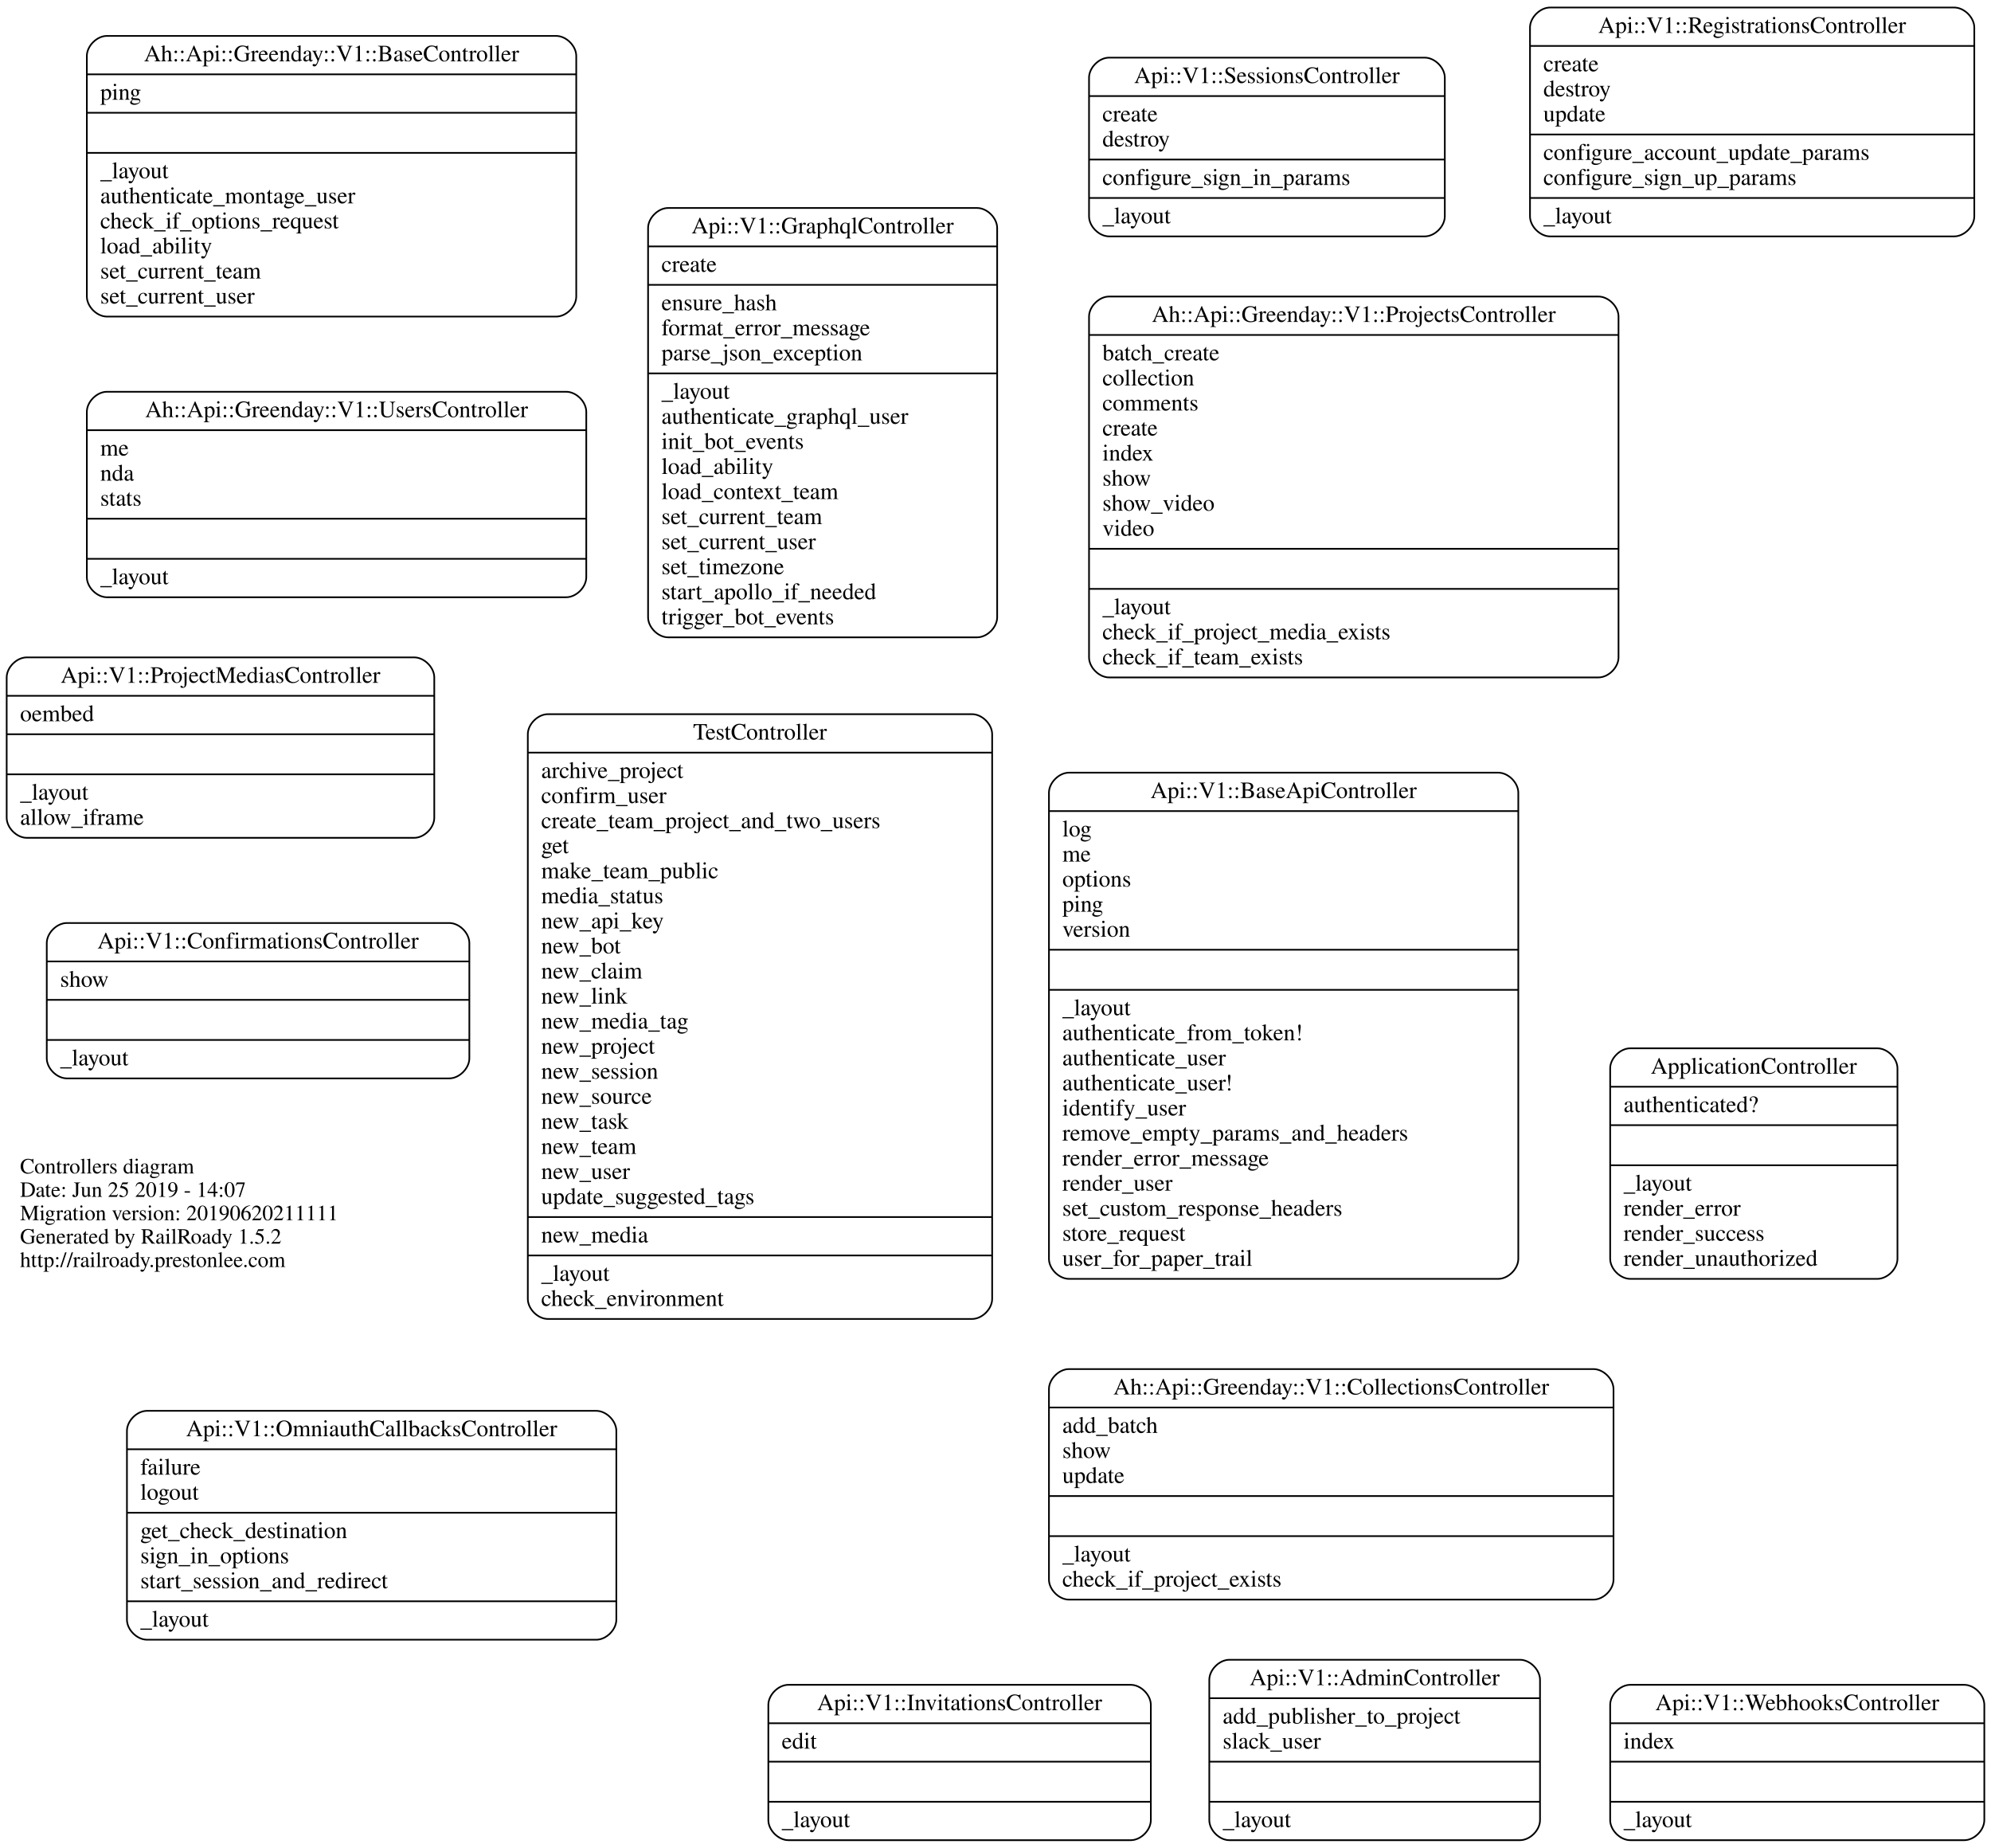
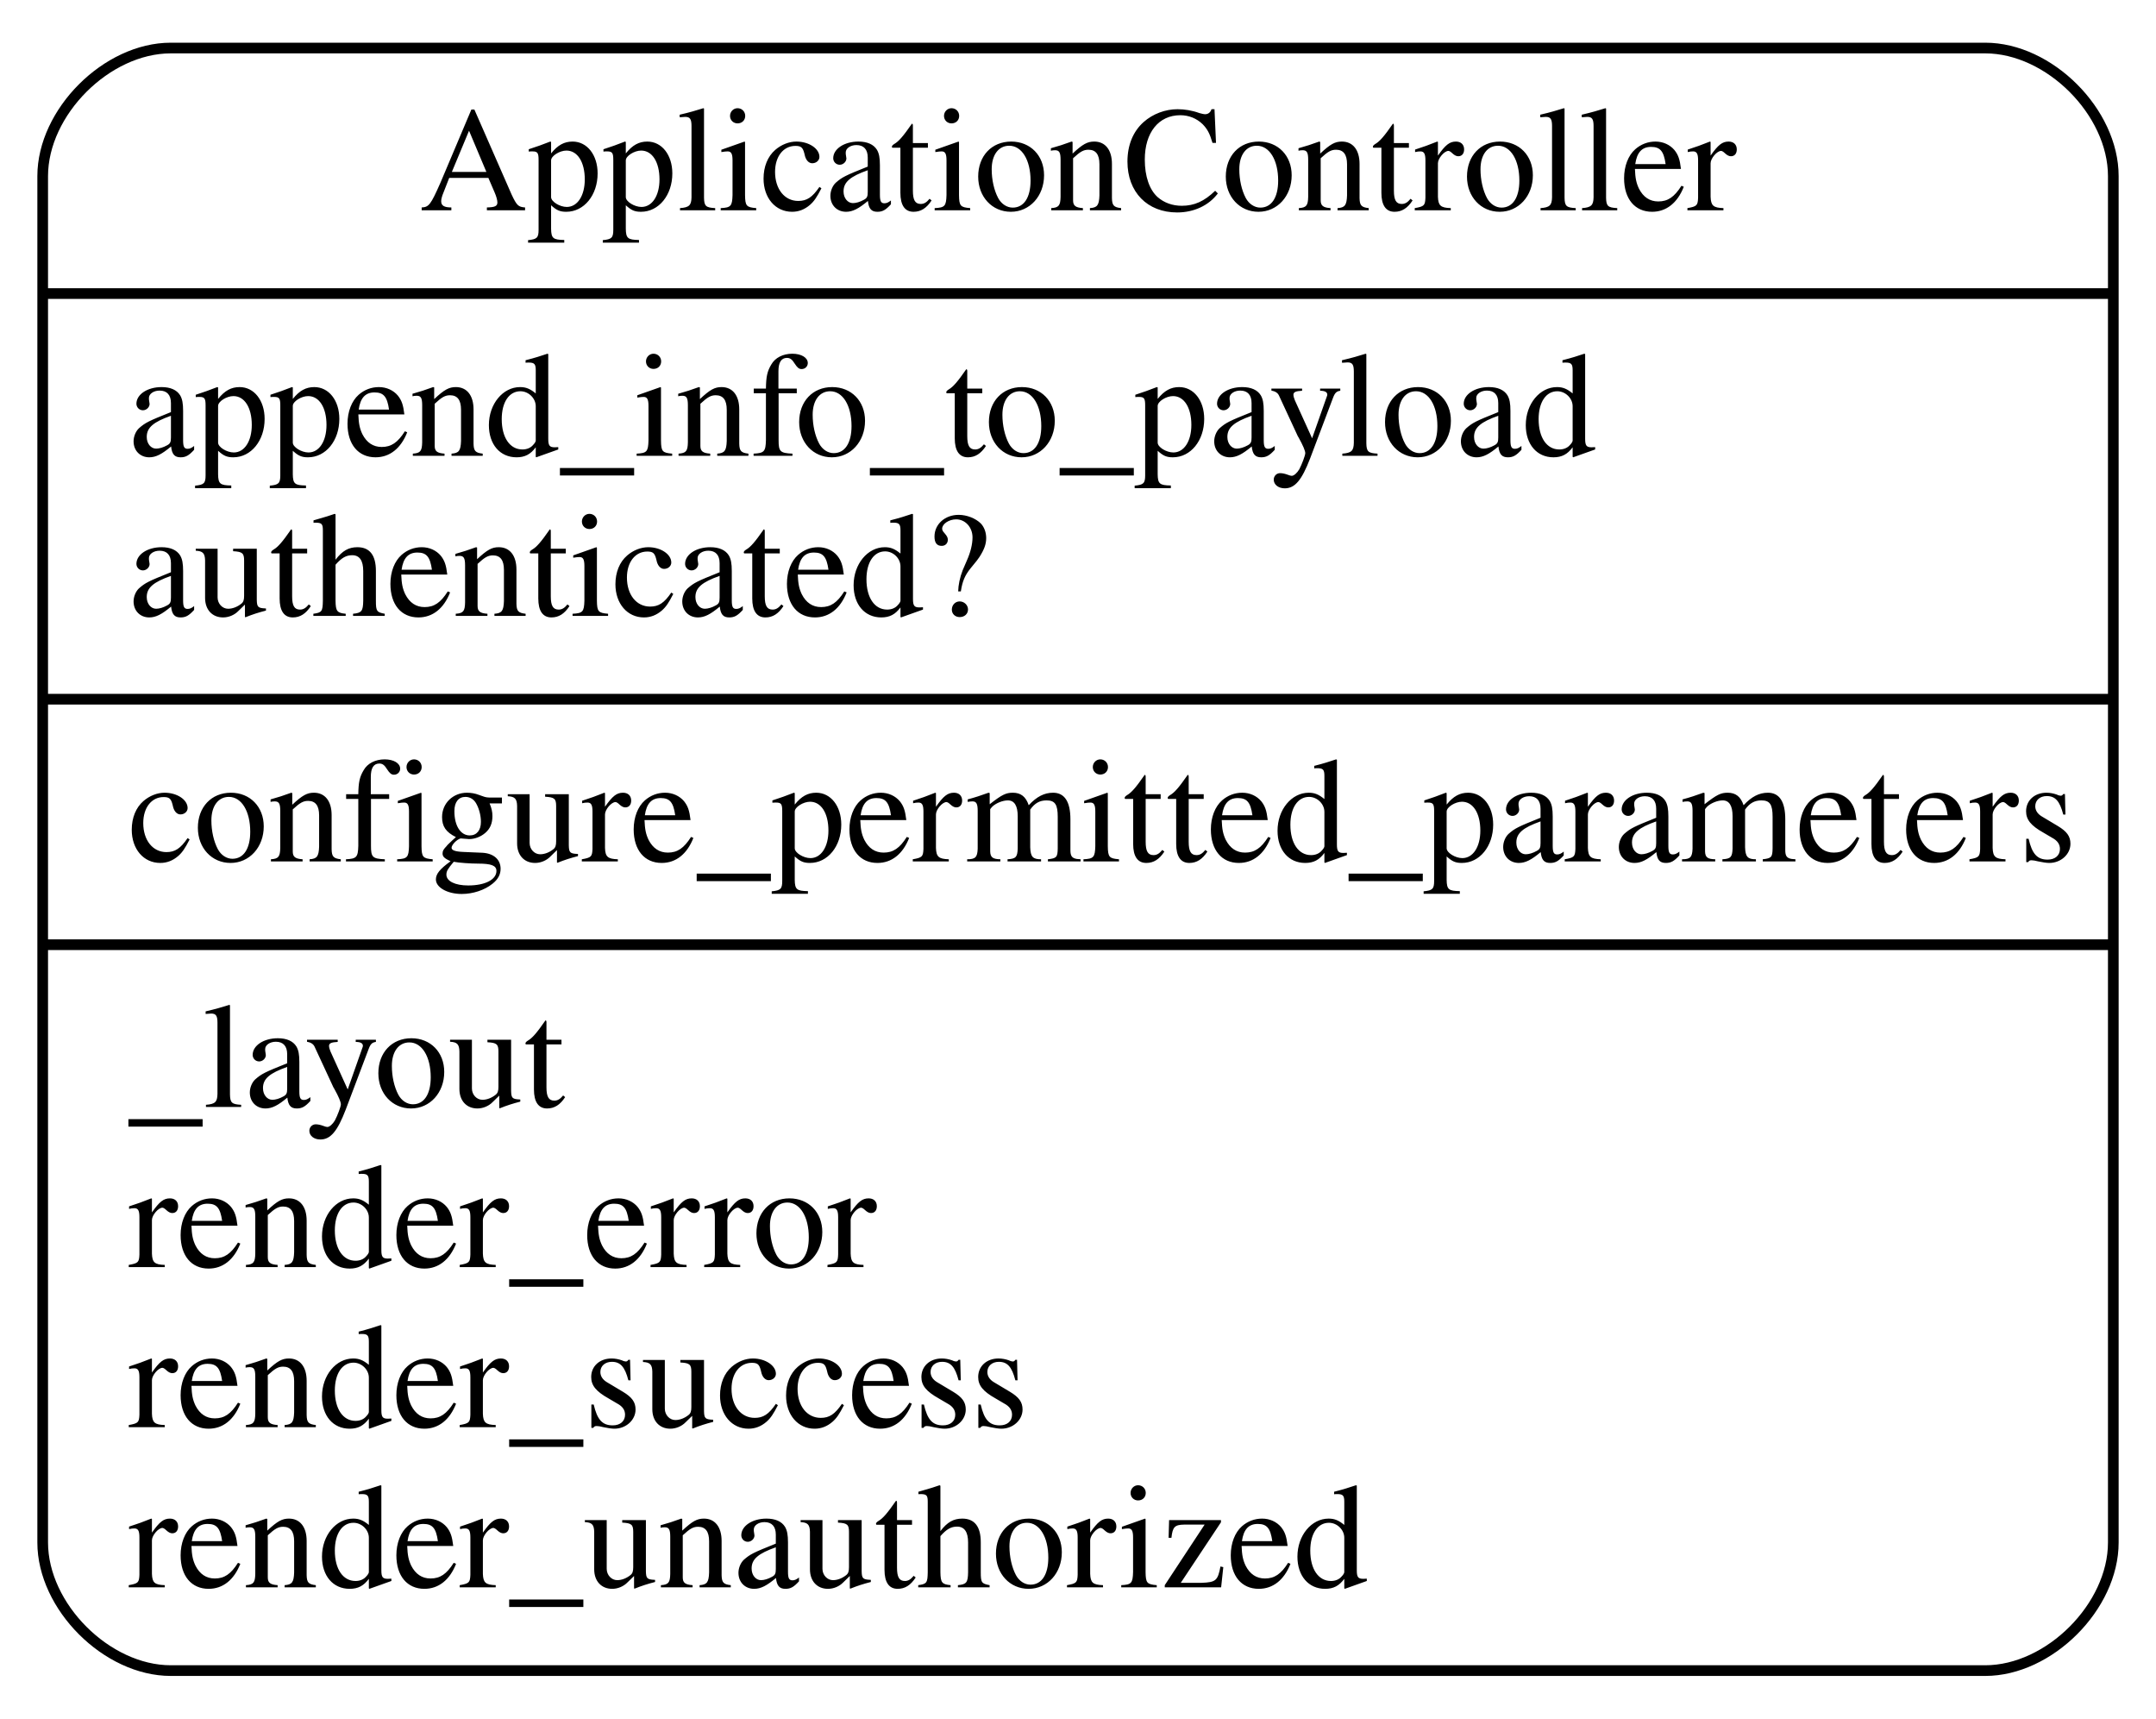
- <svg xmlns="http://www.w3.org/2000/svg" width="1192pt" height="1106pt" viewBox="0.00 0.00 1192.00 1106.00">
-   <g id="graph0" class="graph" transform="scale(1 1) rotate(0) translate(4 1102)">
-     <polygon fill="none" stroke="none" points="-4,4 -4,-1102 1188,-1102 1188,4 -4,4" />
+ <svg xmlns="http://www.w3.org/2000/svg" width="202pt" height="161pt" viewBox="0.00 0.00 202.00 161.00">
+   <g id="graph0" class="graph" transform="scale(1 1) rotate(0) translate(4 157)">
+     <polygon fill="transparent" stroke="transparent" points="-4,4 -4,-157 198,-157 198,4 -4,4" />
    <g id="node1" class="node">
-       <text text-anchor="start" x="8" y="-399.6" font-family="Times,serif" font-size="13.00">Controllers diagram</text>
-       <text text-anchor="start" x="8" y="-385.6" font-family="Times,serif" font-size="13.00">Date: Jun 25 2019 - 14:07</text>
-       <text text-anchor="start" x="8" y="-371.6" font-family="Times,serif" font-size="13.00">Migration version: 20190620211111</text>
-       <text text-anchor="start" x="8" y="-357.6" font-family="Times,serif" font-size="13.00">Generated by RailRoady 1.5.2</text>
-       <text text-anchor="start" x="8" y="-343.6" font-family="Times,serif" font-size="13.00">http://railroady.prestonlee.com</text>
-     </g>
-     <g id="node2" class="node">
-       <path fill="none" stroke="black" d="M636,-336.5C636,-336.5 893,-336.5 893,-336.5 899,-336.5 905,-342.5 905,-348.5 905,-348.5 905,-627.5 905,-627.5 905,-633.5 899,-639.5 893,-639.5 893,-639.5 636,-639.5 636,-639.5 630,-639.5 624,-633.5 624,-627.5 624,-627.5 624,-348.5 624,-348.5 624,-342.5 630,-336.5 636,-336.5" />
-       <text text-anchor="middle" x="764.5" y="-624.3" font-family="Times,serif" font-size="14.00">Api::V1::BaseApiController</text>
-       <polyline fill="none" stroke="black" points="624,-616.5 905,-616.5 " />
-       <text text-anchor="start" x="632" y="-601.3" font-family="Times,serif" font-size="14.00">log</text>
-       <text text-anchor="start" x="632" y="-586.3" font-family="Times,serif" font-size="14.00">me</text>
-       <text text-anchor="start" x="632" y="-571.3" font-family="Times,serif" font-size="14.00">options</text>
-       <text text-anchor="start" x="632" y="-556.3" font-family="Times,serif" font-size="14.00">ping</text>
-       <text text-anchor="start" x="632" y="-541.3" font-family="Times,serif" font-size="14.00">version</text>
-       <polyline fill="none" stroke="black" points="624,-533.5 905,-533.5 " />
-       <polyline fill="none" stroke="black" points="624,-509.5 905,-509.5 " />
-       <text text-anchor="start" x="632" y="-494.3" font-family="Times,serif" font-size="14.00">_layout</text>
-       <text text-anchor="start" x="632" y="-479.3" font-family="Times,serif" font-size="14.00">authenticate_from_token!</text>
-       <text text-anchor="start" x="632" y="-464.3" font-family="Times,serif" font-size="14.00">authenticate_user</text>
-       <text text-anchor="start" x="632" y="-449.3" font-family="Times,serif" font-size="14.00">authenticate_user!</text>
-       <text text-anchor="start" x="632" y="-434.3" font-family="Times,serif" font-size="14.00">identify_user</text>
-       <text text-anchor="start" x="632" y="-419.3" font-family="Times,serif" font-size="14.00">remove_empty_params_and_headers</text>
-       <text text-anchor="start" x="632" y="-404.3" font-family="Times,serif" font-size="14.00">render_error_message</text>
-       <text text-anchor="start" x="632" y="-389.3" font-family="Times,serif" font-size="14.00">render_user</text>
-       <text text-anchor="start" x="632" y="-374.3" font-family="Times,serif" font-size="14.00">set_custom_response_headers</text>
-       <text text-anchor="start" x="632" y="-359.3" font-family="Times,serif" font-size="14.00">store_request</text>
-       <text text-anchor="start" x="632" y="-344.3" font-family="Times,serif" font-size="14.00">user_for_paper_trail</text>
-     </g>
-     <g id="node3" class="node">
-       <path fill="none" stroke="black" d="M924,-960.5C924,-960.5 1166,-960.5 1166,-960.5 1172,-960.5 1178,-966.5 1178,-972.5 1178,-972.5 1178,-1085.5 1178,-1085.5 1178,-1091.5 1172,-1097.5 1166,-1097.5 1166,-1097.5 924,-1097.5 924,-1097.5 918,-1097.5 912,-1091.5 912,-1085.5 912,-1085.5 912,-972.5 912,-972.5 912,-966.5 918,-960.5 924,-960.5" />
-       <text text-anchor="middle" x="1045" y="-1082.3" font-family="Times,serif" font-size="14.00">Api::V1::RegistrationsController</text>
-       <polyline fill="none" stroke="black" points="912,-1074.5 1178,-1074.5 " />
-       <text text-anchor="start" x="920" y="-1059.3" font-family="Times,serif" font-size="14.00">create</text>
-       <text text-anchor="start" x="920" y="-1044.3" font-family="Times,serif" font-size="14.00">destroy</text>
-       <text text-anchor="start" x="920" y="-1029.3" font-family="Times,serif" font-size="14.00">update</text>
-       <polyline fill="none" stroke="black" points="912,-1021.5 1178,-1021.5 " />
-       <text text-anchor="start" x="920" y="-1006.3" font-family="Times,serif" font-size="14.00">configure_account_update_params</text>
-       <text text-anchor="start" x="920" y="-991.3" font-family="Times,serif" font-size="14.00">configure_sign_up_params</text>
-       <polyline fill="none" stroke="black" points="912,-983.5 1178,-983.5 " />
-       <text text-anchor="start" x="920" y="-968.3" font-family="Times,serif" font-size="14.00">_layout</text>
-     </g>
-     <g id="node4" class="node">
-       <path fill="none" stroke="black" d="M84,-120.5C84,-120.5 353,-120.5 353,-120.5 359,-120.5 365,-126.5 365,-132.5 365,-132.5 365,-245.5 365,-245.5 365,-251.5 359,-257.5 353,-257.5 353,-257.5 84,-257.5 84,-257.5 78,-257.5 72,-251.5 72,-245.5 72,-245.5 72,-132.5 72,-132.5 72,-126.5 78,-120.5 84,-120.5" />
-       <text text-anchor="middle" x="218.5" y="-242.3" font-family="Times,serif" font-size="14.00">Api::V1::OmniauthCallbacksController</text>
-       <polyline fill="none" stroke="black" points="72,-234.5 365,-234.5 " />
-       <text text-anchor="start" x="80" y="-219.3" font-family="Times,serif" font-size="14.00">failure</text>
-       <text text-anchor="start" x="80" y="-204.3" font-family="Times,serif" font-size="14.00">logout</text>
-       <polyline fill="none" stroke="black" points="72,-196.5 365,-196.5 " />
-       <text text-anchor="start" x="80" y="-181.3" font-family="Times,serif" font-size="14.00">get_check_destination</text>
-       <text text-anchor="start" x="80" y="-166.3" font-family="Times,serif" font-size="14.00">sign_in_options</text>
-       <text text-anchor="start" x="80" y="-151.3" font-family="Times,serif" font-size="14.00">start_session_and_redirect</text>
-       <polyline fill="none" stroke="black" points="72,-143.5 365,-143.5 " />
-       <text text-anchor="start" x="80" y="-128.3" font-family="Times,serif" font-size="14.00">_layout</text>
-     </g>
-     <g id="node5" class="node">
-       <path fill="none" stroke="black" d="M12,-600.5C12,-600.5 244,-600.5 244,-600.5 250,-600.5 256,-606.5 256,-612.5 256,-612.5 256,-696.5 256,-696.5 256,-702.5 250,-708.5 244,-708.5 244,-708.5 12,-708.5 12,-708.5 6,-708.5 0,-702.5 0,-696.5 0,-696.5 0,-612.5 0,-612.5 0,-606.5 6,-600.5 12,-600.5" />
-       <text text-anchor="middle" x="128" y="-693.3" font-family="Times,serif" font-size="14.00">Api::V1::ProjectMediasController</text>
-       <polyline fill="none" stroke="black" points="0,-685.5 256,-685.5 " />
-       <text text-anchor="start" x="8" y="-670.3" font-family="Times,serif" font-size="14.00">oembed</text>
-       <polyline fill="none" stroke="black" points="0,-662.5 256,-662.5 " />
-       <polyline fill="none" stroke="black" points="0,-638.5 256,-638.5 " />
-       <text text-anchor="start" x="8" y="-623.3" font-family="Times,serif" font-size="14.00">_layout</text>
-       <text text-anchor="start" x="8" y="-608.3" font-family="Times,serif" font-size="14.00">allow_iframe</text>
-     </g>
-     <g id="node6" class="node">
-       <path fill="none" stroke="black" d="M732,-0.5C732,-0.5 906,-0.5 906,-0.5 912,-0.5 918,-6.5 918,-12.5 918,-12.5 918,-96.5 918,-96.5 918,-102.5 912,-108.5 906,-108.5 906,-108.5 732,-108.5 732,-108.5 726,-108.5 720,-102.5 720,-96.5 720,-96.5 720,-12.5 720,-12.5 720,-6.5 726,-0.5 732,-0.5" />
-       <text text-anchor="middle" x="819" y="-93.3" font-family="Times,serif" font-size="14.00">Api::V1::AdminController</text>
-       <polyline fill="none" stroke="black" points="720,-85.5 918,-85.5 " />
-       <text text-anchor="start" x="728" y="-70.3" font-family="Times,serif" font-size="14.00">add_publisher_to_project</text>
-       <text text-anchor="start" x="728" y="-55.3" font-family="Times,serif" font-size="14.00">slack_user</text>
-       <polyline fill="none" stroke="black" points="720,-47.5 918,-47.5 " />
-       <polyline fill="none" stroke="black" points="720,-23.5 918,-23.5 " />
-       <text text-anchor="start" x="728" y="-8.3" font-family="Times,serif" font-size="14.00">_layout</text>
-     </g>
-     <g id="node7" class="node">
-       <path fill="none" stroke="black" d="M396,-720.5C396,-720.5 581,-720.5 581,-720.5 587,-720.5 593,-726.5 593,-732.5 593,-732.5 593,-965.5 593,-965.5 593,-971.5 587,-977.5 581,-977.5 581,-977.5 396,-977.5 396,-977.5 390,-977.5 384,-971.5 384,-965.5 384,-965.5 384,-732.5 384,-732.5 384,-726.5 390,-720.5 396,-720.5" />
-       <text text-anchor="middle" x="488.5" y="-962.3" font-family="Times,serif" font-size="14.00">Api::V1::GraphqlController</text>
-       <polyline fill="none" stroke="black" points="384,-954.5 593,-954.5 " />
-       <text text-anchor="start" x="392" y="-939.3" font-family="Times,serif" font-size="14.00">create</text>
-       <polyline fill="none" stroke="black" points="384,-931.5 593,-931.5 " />
-       <text text-anchor="start" x="392" y="-916.3" font-family="Times,serif" font-size="14.00">ensure_hash</text>
-       <text text-anchor="start" x="392" y="-901.3" font-family="Times,serif" font-size="14.00">format_error_message</text>
-       <text text-anchor="start" x="392" y="-886.3" font-family="Times,serif" font-size="14.00">parse_json_exception</text>
-       <polyline fill="none" stroke="black" points="384,-878.5 593,-878.5 " />
-       <text text-anchor="start" x="392" y="-863.3" font-family="Times,serif" font-size="14.00">_layout</text>
-       <text text-anchor="start" x="392" y="-848.3" font-family="Times,serif" font-size="14.00">authenticate_graphql_user</text>
-       <text text-anchor="start" x="392" y="-833.3" font-family="Times,serif" font-size="14.00">init_bot_events</text>
-       <text text-anchor="start" x="392" y="-818.3" font-family="Times,serif" font-size="14.00">load_ability</text>
-       <text text-anchor="start" x="392" y="-803.3" font-family="Times,serif" font-size="14.00">load_context_team</text>
-       <text text-anchor="start" x="392" y="-788.3" font-family="Times,serif" font-size="14.00">set_current_team</text>
-       <text text-anchor="start" x="392" y="-773.3" font-family="Times,serif" font-size="14.00">set_current_user</text>
-       <text text-anchor="start" x="392" y="-758.3" font-family="Times,serif" font-size="14.00">set_timezone</text>
-       <text text-anchor="start" x="392" y="-743.3" font-family="Times,serif" font-size="14.00">start_apollo_if_needed</text>
-       <text text-anchor="start" x="392" y="-728.3" font-family="Times,serif" font-size="14.00">trigger_bot_events</text>
-     </g>
-     <g id="node8" class="node">
-       <path fill="none" stroke="black" d="M660,-960.5C660,-960.5 849,-960.5 849,-960.5 855,-960.5 861,-966.5 861,-972.5 861,-972.5 861,-1055.5 861,-1055.5 861,-1061.5 855,-1067.5 849,-1067.5 849,-1067.5 660,-1067.5 660,-1067.5 654,-1067.5 648,-1061.5 648,-1055.5 648,-1055.5 648,-972.5 648,-972.5 648,-966.5 654,-960.5 660,-960.5" />
-       <text text-anchor="middle" x="754.5" y="-1052.3" font-family="Times,serif" font-size="14.00">Api::V1::SessionsController</text>
-       <polyline fill="none" stroke="black" points="648,-1044.5 861,-1044.5 " />
-       <text text-anchor="start" x="656" y="-1029.3" font-family="Times,serif" font-size="14.00">create</text>
-       <text text-anchor="start" x="656" y="-1014.3" font-family="Times,serif" font-size="14.00">destroy</text>
-       <polyline fill="none" stroke="black" points="648,-1006.5 861,-1006.5 " />
-       <text text-anchor="start" x="656" y="-991.3" font-family="Times,serif" font-size="14.00">configure_sign_in_params</text>
-       <polyline fill="none" stroke="black" points="648,-983.5 861,-983.5 " />
-       <text text-anchor="start" x="656" y="-968.3" font-family="Times,serif" font-size="14.00">_layout</text>
-     </g>
-     <g id="node9" class="node">
-       <path fill="none" stroke="black" d="M468,-0.5C468,-0.5 673,-0.5 673,-0.5 679,-0.5 685,-6.5 685,-12.5 685,-12.5 685,-81.5 685,-81.5 685,-87.5 679,-93.5 673,-93.5 673,-93.5 468,-93.5 468,-93.5 462,-93.5 456,-87.5 456,-81.5 456,-81.5 456,-12.5 456,-12.5 456,-6.5 462,-0.5 468,-0.5" />
-       <text text-anchor="middle" x="570.5" y="-78.3" font-family="Times,serif" font-size="14.00">Api::V1::InvitationsController</text>
-       <polyline fill="none" stroke="black" points="456,-70.5 685,-70.5 " />
-       <text text-anchor="start" x="464" y="-55.3" font-family="Times,serif" font-size="14.00">edit</text>
-       <polyline fill="none" stroke="black" points="456,-47.5 685,-47.5 " />
-       <polyline fill="none" stroke="black" points="456,-23.5 685,-23.5 " />
-       <text text-anchor="start" x="464" y="-8.3" font-family="Times,serif" font-size="14.00">_layout</text>
-     </g>
-     <g id="node10" class="node">
-       <path fill="none" stroke="black" d="M972,-0.5C972,-0.5 1172,-0.5 1172,-0.5 1178,-0.5 1184,-6.5 1184,-12.5 1184,-12.5 1184,-81.5 1184,-81.5 1184,-87.5 1178,-93.5 1172,-93.5 1172,-93.5 972,-93.5 972,-93.5 966,-93.5 960,-87.5 960,-81.5 960,-81.5 960,-12.5 960,-12.5 960,-6.5 966,-0.5 972,-0.5" />
-       <text text-anchor="middle" x="1072" y="-78.3" font-family="Times,serif" font-size="14.00">Api::V1::WebhooksController</text>
-       <polyline fill="none" stroke="black" points="960,-70.5 1184,-70.5 " />
-       <text text-anchor="start" x="968" y="-55.3" font-family="Times,serif" font-size="14.00">index</text>
-       <polyline fill="none" stroke="black" points="960,-47.5 1184,-47.5 " />
-       <polyline fill="none" stroke="black" points="960,-23.5 1184,-23.5 " />
-       <text text-anchor="start" x="968" y="-8.3" font-family="Times,serif" font-size="14.00">_layout</text>
-     </g>
-     <g id="node11" class="node">
-       <path fill="none" stroke="black" d="M36,-456.5C36,-456.5 265,-456.5 265,-456.5 271,-456.5 277,-462.5 277,-468.5 277,-468.5 277,-537.5 277,-537.5 277,-543.5 271,-549.5 265,-549.5 265,-549.5 36,-549.5 36,-549.5 30,-549.5 24,-543.5 24,-537.5 24,-537.5 24,-468.5 24,-468.5 24,-462.5 30,-456.5 36,-456.5" />
-       <text text-anchor="middle" x="150.5" y="-534.3" font-family="Times,serif" font-size="14.00">Api::V1::ConfirmationsController</text>
-       <polyline fill="none" stroke="black" points="24,-526.5 277,-526.5 " />
-       <text text-anchor="start" x="32" y="-511.3" font-family="Times,serif" font-size="14.00">show</text>
-       <polyline fill="none" stroke="black" points="24,-503.5 277,-503.5 " />
-       <polyline fill="none" stroke="black" points="24,-479.5 277,-479.5 " />
-       <text text-anchor="start" x="32" y="-464.3" font-family="Times,serif" font-size="14.00">_layout</text>
-     </g>
-     <g id="node12" class="node">
-       <path fill="none" stroke="black" d="M636,-144.5C636,-144.5 950,-144.5 950,-144.5 956,-144.5 962,-150.5 962,-156.5 962,-156.5 962,-270.5 962,-270.5 962,-276.5 956,-282.5 950,-282.5 950,-282.5 636,-282.5 636,-282.5 630,-282.5 624,-276.5 624,-270.5 624,-270.5 624,-156.5 624,-156.5 624,-150.5 630,-144.5 636,-144.5" />
-       <text text-anchor="middle" x="793" y="-267.3" font-family="Times,serif" font-size="14.00">Ah::Api::Greenday::V1::CollectionsController</text>
-       <polyline fill="none" stroke="black" points="624,-259.5 962,-259.5 " />
-       <text text-anchor="start" x="632" y="-244.3" font-family="Times,serif" font-size="14.00">add_batch</text>
-       <text text-anchor="start" x="632" y="-229.3" font-family="Times,serif" font-size="14.00">show</text>
-       <text text-anchor="start" x="632" y="-214.3" font-family="Times,serif" font-size="14.00">update</text>
-       <polyline fill="none" stroke="black" points="624,-206.5 962,-206.5 " />
-       <polyline fill="none" stroke="black" points="624,-182.5 962,-182.5 " />
-       <text text-anchor="start" x="632" y="-167.3" font-family="Times,serif" font-size="14.00">_layout</text>
-       <text text-anchor="start" x="632" y="-152.3" font-family="Times,serif" font-size="14.00">check_if_project_exists</text>
-     </g>
-     <g id="node13" class="node">
-       <path fill="none" stroke="black" d="M660,-696.5C660,-696.5 953,-696.5 953,-696.5 959,-696.5 965,-702.5 965,-708.5 965,-708.5 965,-912.5 965,-912.5 965,-918.5 959,-924.5 953,-924.5 953,-924.5 660,-924.5 660,-924.5 654,-924.5 648,-918.5 648,-912.5 648,-912.5 648,-708.5 648,-708.5 648,-702.5 654,-696.5 660,-696.5" />
-       <text text-anchor="middle" x="806.5" y="-909.3" font-family="Times,serif" font-size="14.00">Ah::Api::Greenday::V1::ProjectsController</text>
-       <polyline fill="none" stroke="black" points="648,-901.5 965,-901.5 " />
-       <text text-anchor="start" x="656" y="-886.3" font-family="Times,serif" font-size="14.00">batch_create</text>
-       <text text-anchor="start" x="656" y="-871.3" font-family="Times,serif" font-size="14.00">collection</text>
-       <text text-anchor="start" x="656" y="-856.3" font-family="Times,serif" font-size="14.00">comments</text>
-       <text text-anchor="start" x="656" y="-841.3" font-family="Times,serif" font-size="14.00">create</text>
-       <text text-anchor="start" x="656" y="-826.3" font-family="Times,serif" font-size="14.00">index</text>
-       <text text-anchor="start" x="656" y="-811.3" font-family="Times,serif" font-size="14.00">show</text>
-       <text text-anchor="start" x="656" y="-796.3" font-family="Times,serif" font-size="14.00">show_video</text>
-       <text text-anchor="start" x="656" y="-781.3" font-family="Times,serif" font-size="14.00">video</text>
-       <polyline fill="none" stroke="black" points="648,-773.5 965,-773.5 " />
-       <polyline fill="none" stroke="black" points="648,-749.5 965,-749.5 " />
-       <text text-anchor="start" x="656" y="-734.3" font-family="Times,serif" font-size="14.00">_layout</text>
-       <text text-anchor="start" x="656" y="-719.3" font-family="Times,serif" font-size="14.00">check_if_project_media_exists</text>
-       <text text-anchor="start" x="656" y="-704.3" font-family="Times,serif" font-size="14.00">check_if_team_exists</text>
-     </g>
-     <g id="node14" class="node">
-       <path fill="none" stroke="black" d="M60,-912.5C60,-912.5 329,-912.5 329,-912.5 335,-912.5 341,-918.5 341,-924.5 341,-924.5 341,-1068.5 341,-1068.5 341,-1074.5 335,-1080.5 329,-1080.5 329,-1080.5 60,-1080.5 60,-1080.5 54,-1080.5 48,-1074.5 48,-1068.5 48,-1068.5 48,-924.5 48,-924.5 48,-918.5 54,-912.5 60,-912.5" />
-       <text text-anchor="middle" x="194.5" y="-1065.3" font-family="Times,serif" font-size="14.00">Ah::Api::Greenday::V1::BaseController</text>
-       <polyline fill="none" stroke="black" points="48,-1057.5 341,-1057.5 " />
-       <text text-anchor="start" x="56" y="-1042.3" font-family="Times,serif" font-size="14.00">ping</text>
-       <polyline fill="none" stroke="black" points="48,-1034.5 341,-1034.5 " />
-       <polyline fill="none" stroke="black" points="48,-1010.5 341,-1010.5 " />
-       <text text-anchor="start" x="56" y="-995.3" font-family="Times,serif" font-size="14.00">_layout</text>
-       <text text-anchor="start" x="56" y="-980.3" font-family="Times,serif" font-size="14.00">authenticate_montage_user</text>
-       <text text-anchor="start" x="56" y="-965.3" font-family="Times,serif" font-size="14.00">check_if_options_request</text>
-       <text text-anchor="start" x="56" y="-950.3" font-family="Times,serif" font-size="14.00">load_ability</text>
-       <text text-anchor="start" x="56" y="-935.3" font-family="Times,serif" font-size="14.00">set_current_team</text>
-       <text text-anchor="start" x="56" y="-920.3" font-family="Times,serif" font-size="14.00">set_current_user</text>
-     </g>
-     <g id="node15" class="node">
-       <path fill="none" stroke="black" d="M60,-744.5C60,-744.5 335,-744.5 335,-744.5 341,-744.5 347,-750.5 347,-756.5 347,-756.5 347,-855.5 347,-855.5 347,-861.5 341,-867.5 335,-867.5 335,-867.5 60,-867.5 60,-867.5 54,-867.5 48,-861.5 48,-855.5 48,-855.5 48,-756.5 48,-756.5 48,-750.5 54,-744.5 60,-744.5" />
-       <text text-anchor="middle" x="197.5" y="-852.3" font-family="Times,serif" font-size="14.00">Ah::Api::Greenday::V1::UsersController</text>
-       <polyline fill="none" stroke="black" points="48,-844.5 347,-844.5 " />
-       <text text-anchor="start" x="56" y="-829.3" font-family="Times,serif" font-size="14.00">me</text>
-       <text text-anchor="start" x="56" y="-814.3" font-family="Times,serif" font-size="14.00">nda</text>
-       <text text-anchor="start" x="56" y="-799.3" font-family="Times,serif" font-size="14.00">stats</text>
-       <polyline fill="none" stroke="black" points="48,-791.5 347,-791.5 " />
-       <polyline fill="none" stroke="black" points="48,-767.5 347,-767.5 " />
-       <text text-anchor="start" x="56" y="-752.3" font-family="Times,serif" font-size="14.00">_layout</text>
-     </g>
-     <g id="node16" class="node">
-       <path fill="none" stroke="black" d="M972,-336.5C972,-336.5 1120,-336.5 1120,-336.5 1126,-336.5 1132,-342.5 1132,-348.5 1132,-348.5 1132,-462.5 1132,-462.5 1132,-468.5 1126,-474.5 1120,-474.5 1120,-474.5 972,-474.5 972,-474.5 966,-474.5 960,-468.5 960,-462.5 960,-462.5 960,-348.5 960,-348.5 960,-342.5 966,-336.5 972,-336.5" />
-       <text text-anchor="middle" x="1046" y="-459.3" font-family="Times,serif" font-size="14.00">ApplicationController</text>
-       <polyline fill="none" stroke="black" points="960,-451.5 1132,-451.5 " />
-       <text text-anchor="start" x="968" y="-436.3" font-family="Times,serif" font-size="14.00">authenticated?</text>
-       <polyline fill="none" stroke="black" points="960,-428.5 1132,-428.5 " />
-       <polyline fill="none" stroke="black" points="960,-404.5 1132,-404.5 " />
-       <text text-anchor="start" x="968" y="-389.3" font-family="Times,serif" font-size="14.00">_layout</text>
-       <text text-anchor="start" x="968" y="-374.3" font-family="Times,serif" font-size="14.00">render_error</text>
-       <text text-anchor="start" x="968" y="-359.3" font-family="Times,serif" font-size="14.00">render_success</text>
-       <text text-anchor="start" x="968" y="-344.3" font-family="Times,serif" font-size="14.00">render_unauthorized</text>
-     </g>
-     <g id="node17" class="node">
-       <path fill="none" stroke="black" d="M324,-312.5C324,-312.5 578,-312.5 578,-312.5 584,-312.5 590,-318.5 590,-324.5 590,-324.5 590,-662.5 590,-662.5 590,-668.5 584,-674.5 578,-674.5 578,-674.5 324,-674.5 324,-674.5 318,-674.5 312,-668.5 312,-662.5 312,-662.5 312,-324.5 312,-324.5 312,-318.5 318,-312.5 324,-312.5" />
-       <text text-anchor="middle" x="451" y="-659.3" font-family="Times,serif" font-size="14.00">TestController</text>
-       <polyline fill="none" stroke="black" points="312,-651.5 590,-651.5 " />
-       <text text-anchor="start" x="320" y="-636.3" font-family="Times,serif" font-size="14.00">archive_project</text>
-       <text text-anchor="start" x="320" y="-621.3" font-family="Times,serif" font-size="14.00">confirm_user</text>
-       <text text-anchor="start" x="320" y="-606.3" font-family="Times,serif" font-size="14.00">create_team_project_and_two_users</text>
-       <text text-anchor="start" x="320" y="-591.3" font-family="Times,serif" font-size="14.00">get</text>
-       <text text-anchor="start" x="320" y="-576.3" font-family="Times,serif" font-size="14.00">make_team_public</text>
-       <text text-anchor="start" x="320" y="-561.3" font-family="Times,serif" font-size="14.00">media_status</text>
-       <text text-anchor="start" x="320" y="-546.3" font-family="Times,serif" font-size="14.00">new_api_key</text>
-       <text text-anchor="start" x="320" y="-531.3" font-family="Times,serif" font-size="14.00">new_bot</text>
-       <text text-anchor="start" x="320" y="-516.3" font-family="Times,serif" font-size="14.00">new_claim</text>
-       <text text-anchor="start" x="320" y="-501.3" font-family="Times,serif" font-size="14.00">new_link</text>
-       <text text-anchor="start" x="320" y="-486.3" font-family="Times,serif" font-size="14.00">new_media_tag</text>
-       <text text-anchor="start" x="320" y="-471.3" font-family="Times,serif" font-size="14.00">new_project</text>
-       <text text-anchor="start" x="320" y="-456.3" font-family="Times,serif" font-size="14.00">new_session</text>
-       <text text-anchor="start" x="320" y="-441.3" font-family="Times,serif" font-size="14.00">new_source</text>
-       <text text-anchor="start" x="320" y="-426.3" font-family="Times,serif" font-size="14.00">new_task</text>
-       <text text-anchor="start" x="320" y="-411.3" font-family="Times,serif" font-size="14.00">new_team</text>
-       <text text-anchor="start" x="320" y="-396.3" font-family="Times,serif" font-size="14.00">new_user</text>
-       <text text-anchor="start" x="320" y="-381.3" font-family="Times,serif" font-size="14.00">update_suggested_tags</text>
-       <polyline fill="none" stroke="black" points="312,-373.5 590,-373.5 " />
-       <text text-anchor="start" x="320" y="-358.3" font-family="Times,serif" font-size="14.00">new_media</text>
-       <polyline fill="none" stroke="black" points="312,-350.5 590,-350.5 " />
-       <text text-anchor="start" x="320" y="-335.3" font-family="Times,serif" font-size="14.00">_layout</text>
-       <text text-anchor="start" x="320" y="-320.3" font-family="Times,serif" font-size="14.00">check_environment</text>
+       <path fill="none" stroke="#000000" d="M12,-.5C12,-.5 182,-.5 182,-.5 188,-.5 194,-6.5 194,-12.5 194,-12.5 194,-140.5 194,-140.5 194,-146.5 188,-152.5 182,-152.5 182,-152.5 12,-152.5 12,-152.5 6,-152.5 0,-146.5 0,-140.5 0,-140.5 0,-12.5 0,-12.5 0,-6.5 6,-.5 12,-.5" />
+       <text text-anchor="middle" x="97" y="-137.3" font-family="Times,serif" font-size="14.00" fill="#000000">ApplicationController</text>
+       <polyline fill="none" stroke="#000000" points="0,-129.5 194,-129.5 " />
+       <text text-anchor="start" x="8" y="-114.3" font-family="Times,serif" font-size="14.00" fill="#000000">append_info_to_payload</text>
+       <text text-anchor="start" x="8" y="-99.3" font-family="Times,serif" font-size="14.00" fill="#000000">authenticated?</text>
+       <polyline fill="none" stroke="#000000" points="0,-91.5 194,-91.5 " />
+       <text text-anchor="start" x="8" y="-76.3" font-family="Times,serif" font-size="14.00" fill="#000000">configure_permitted_parameters</text>
+       <polyline fill="none" stroke="#000000" points="0,-68.5 194,-68.5 " />
+       <text text-anchor="start" x="8" y="-53.3" font-family="Times,serif" font-size="14.00" fill="#000000">_layout</text>
+       <text text-anchor="start" x="8" y="-38.3" font-family="Times,serif" font-size="14.00" fill="#000000">render_error</text>
+       <text text-anchor="start" x="8" y="-23.3" font-family="Times,serif" font-size="14.00" fill="#000000">render_success</text>
+       <text text-anchor="start" x="8" y="-8.3" font-family="Times,serif" font-size="14.00" fill="#000000">render_unauthorized</text>
    </g>
  </g>
</svg>
